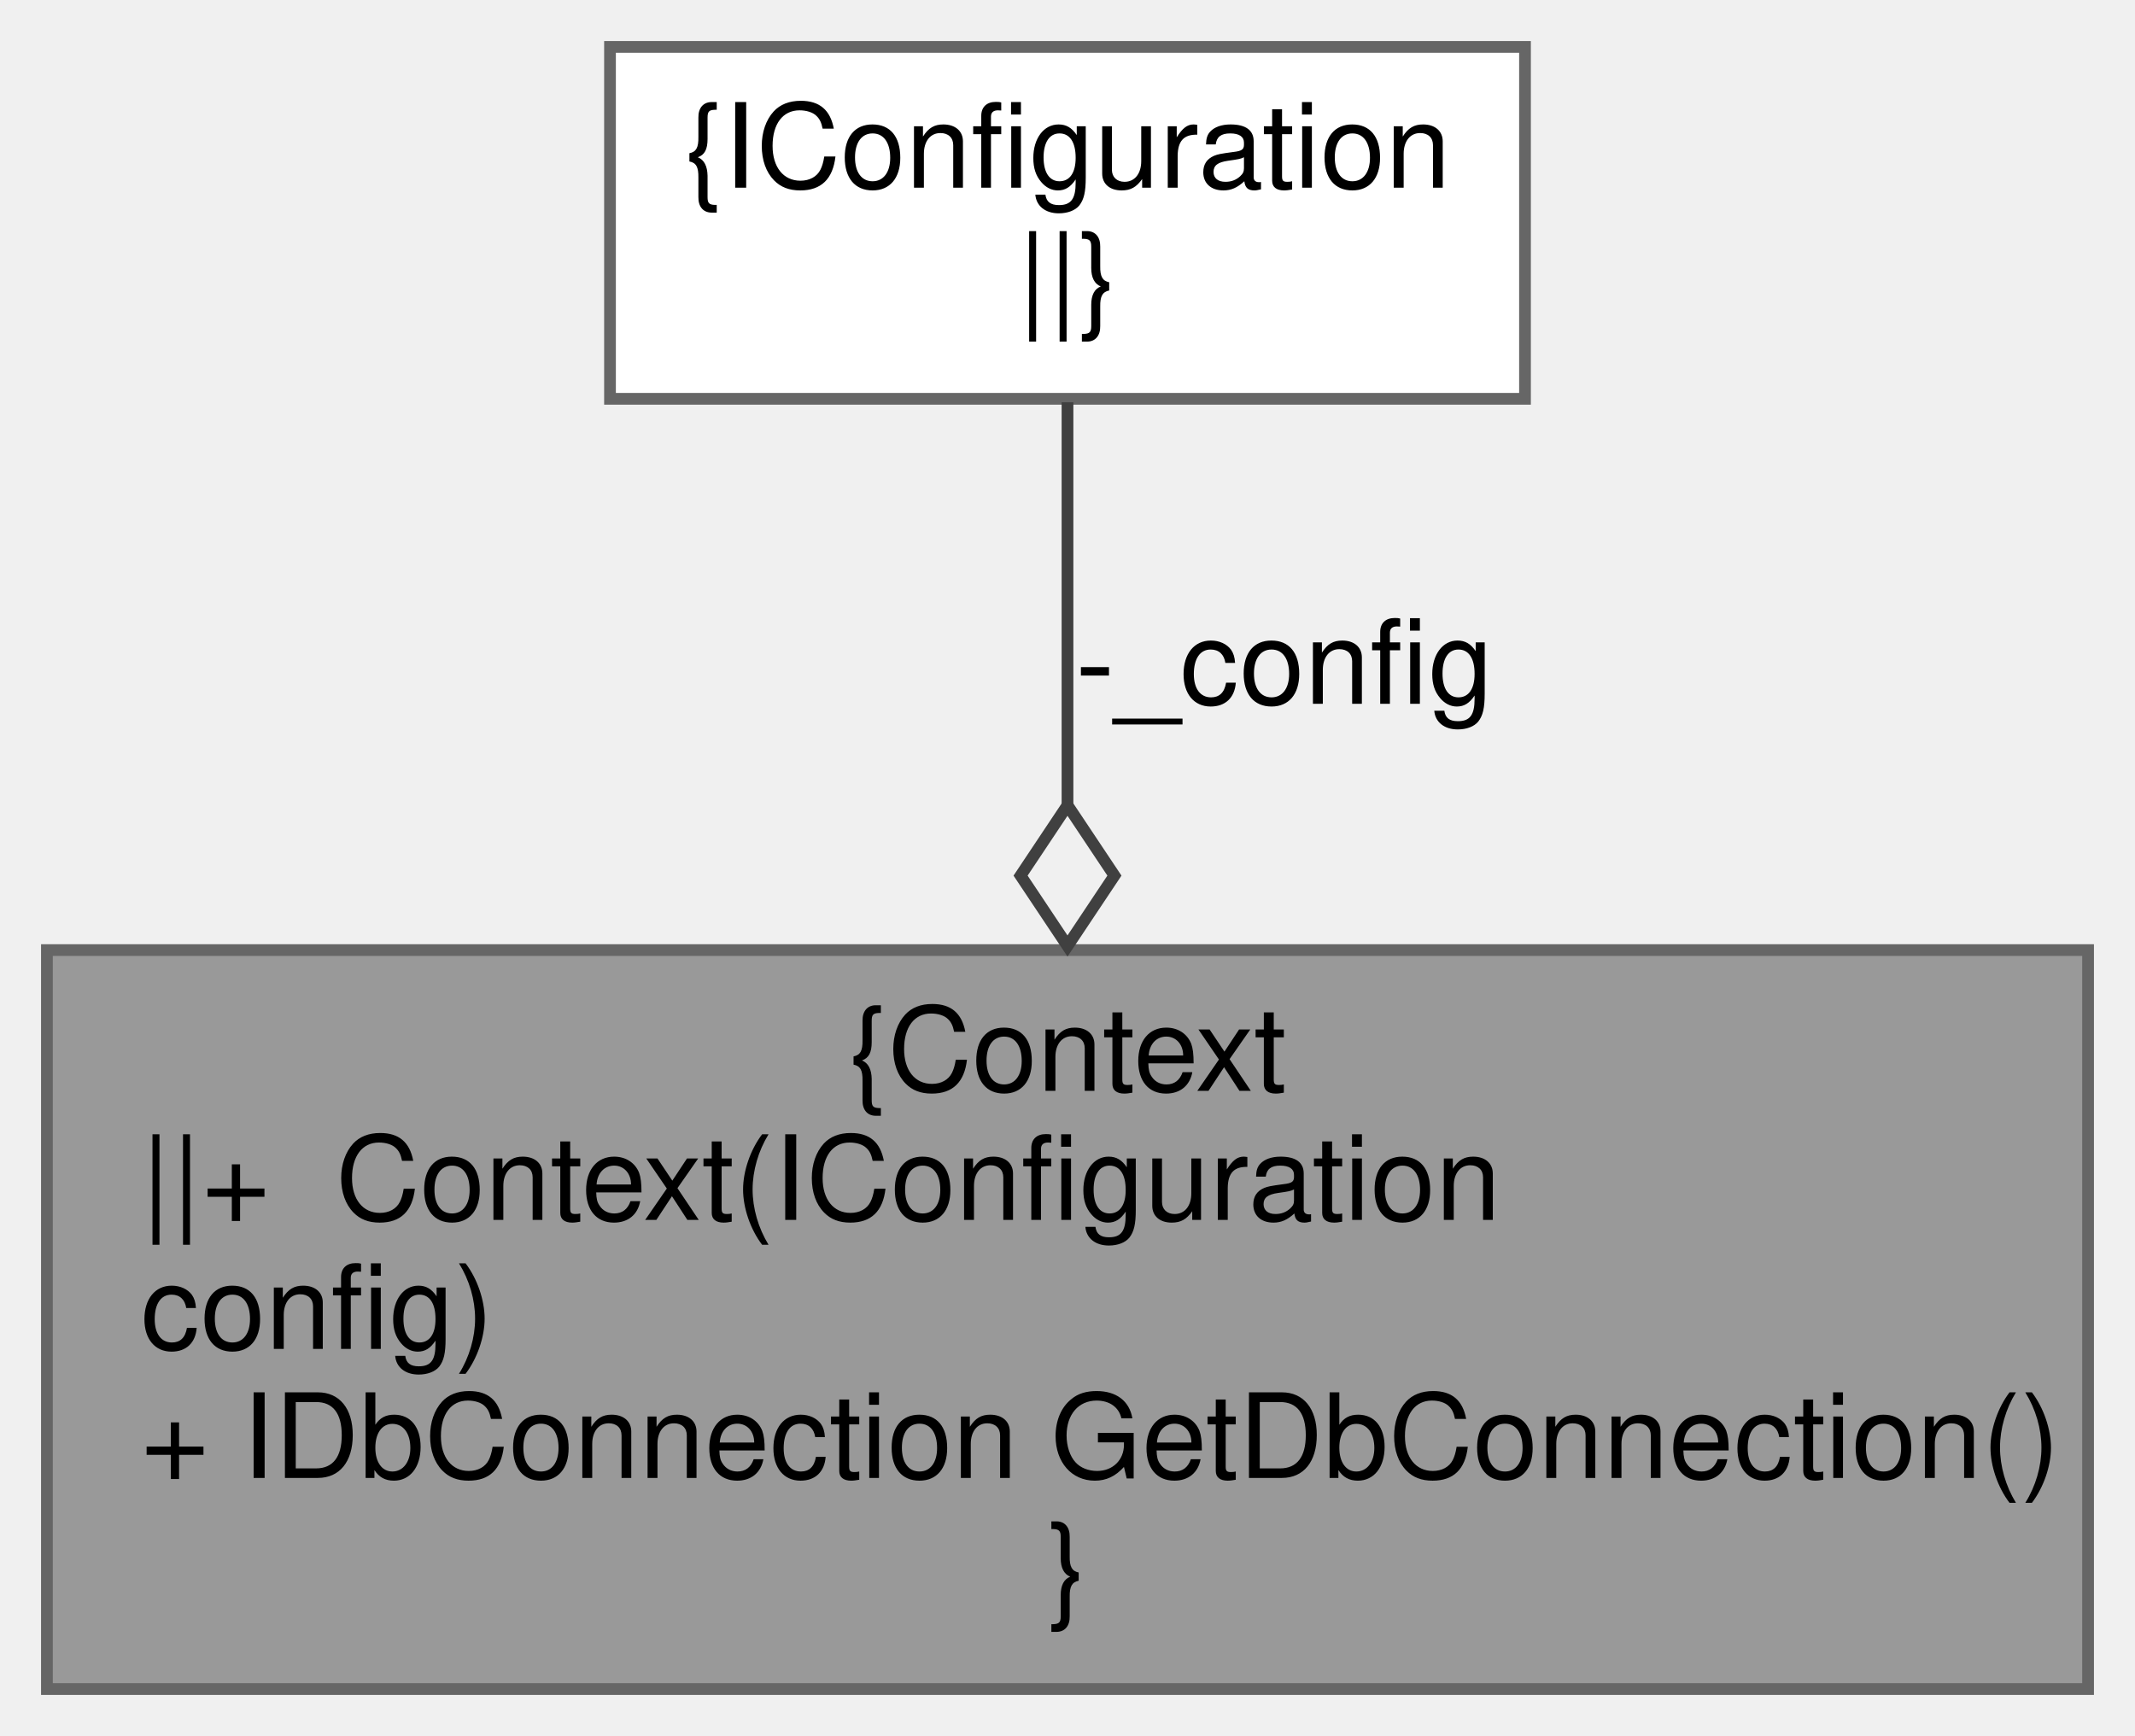
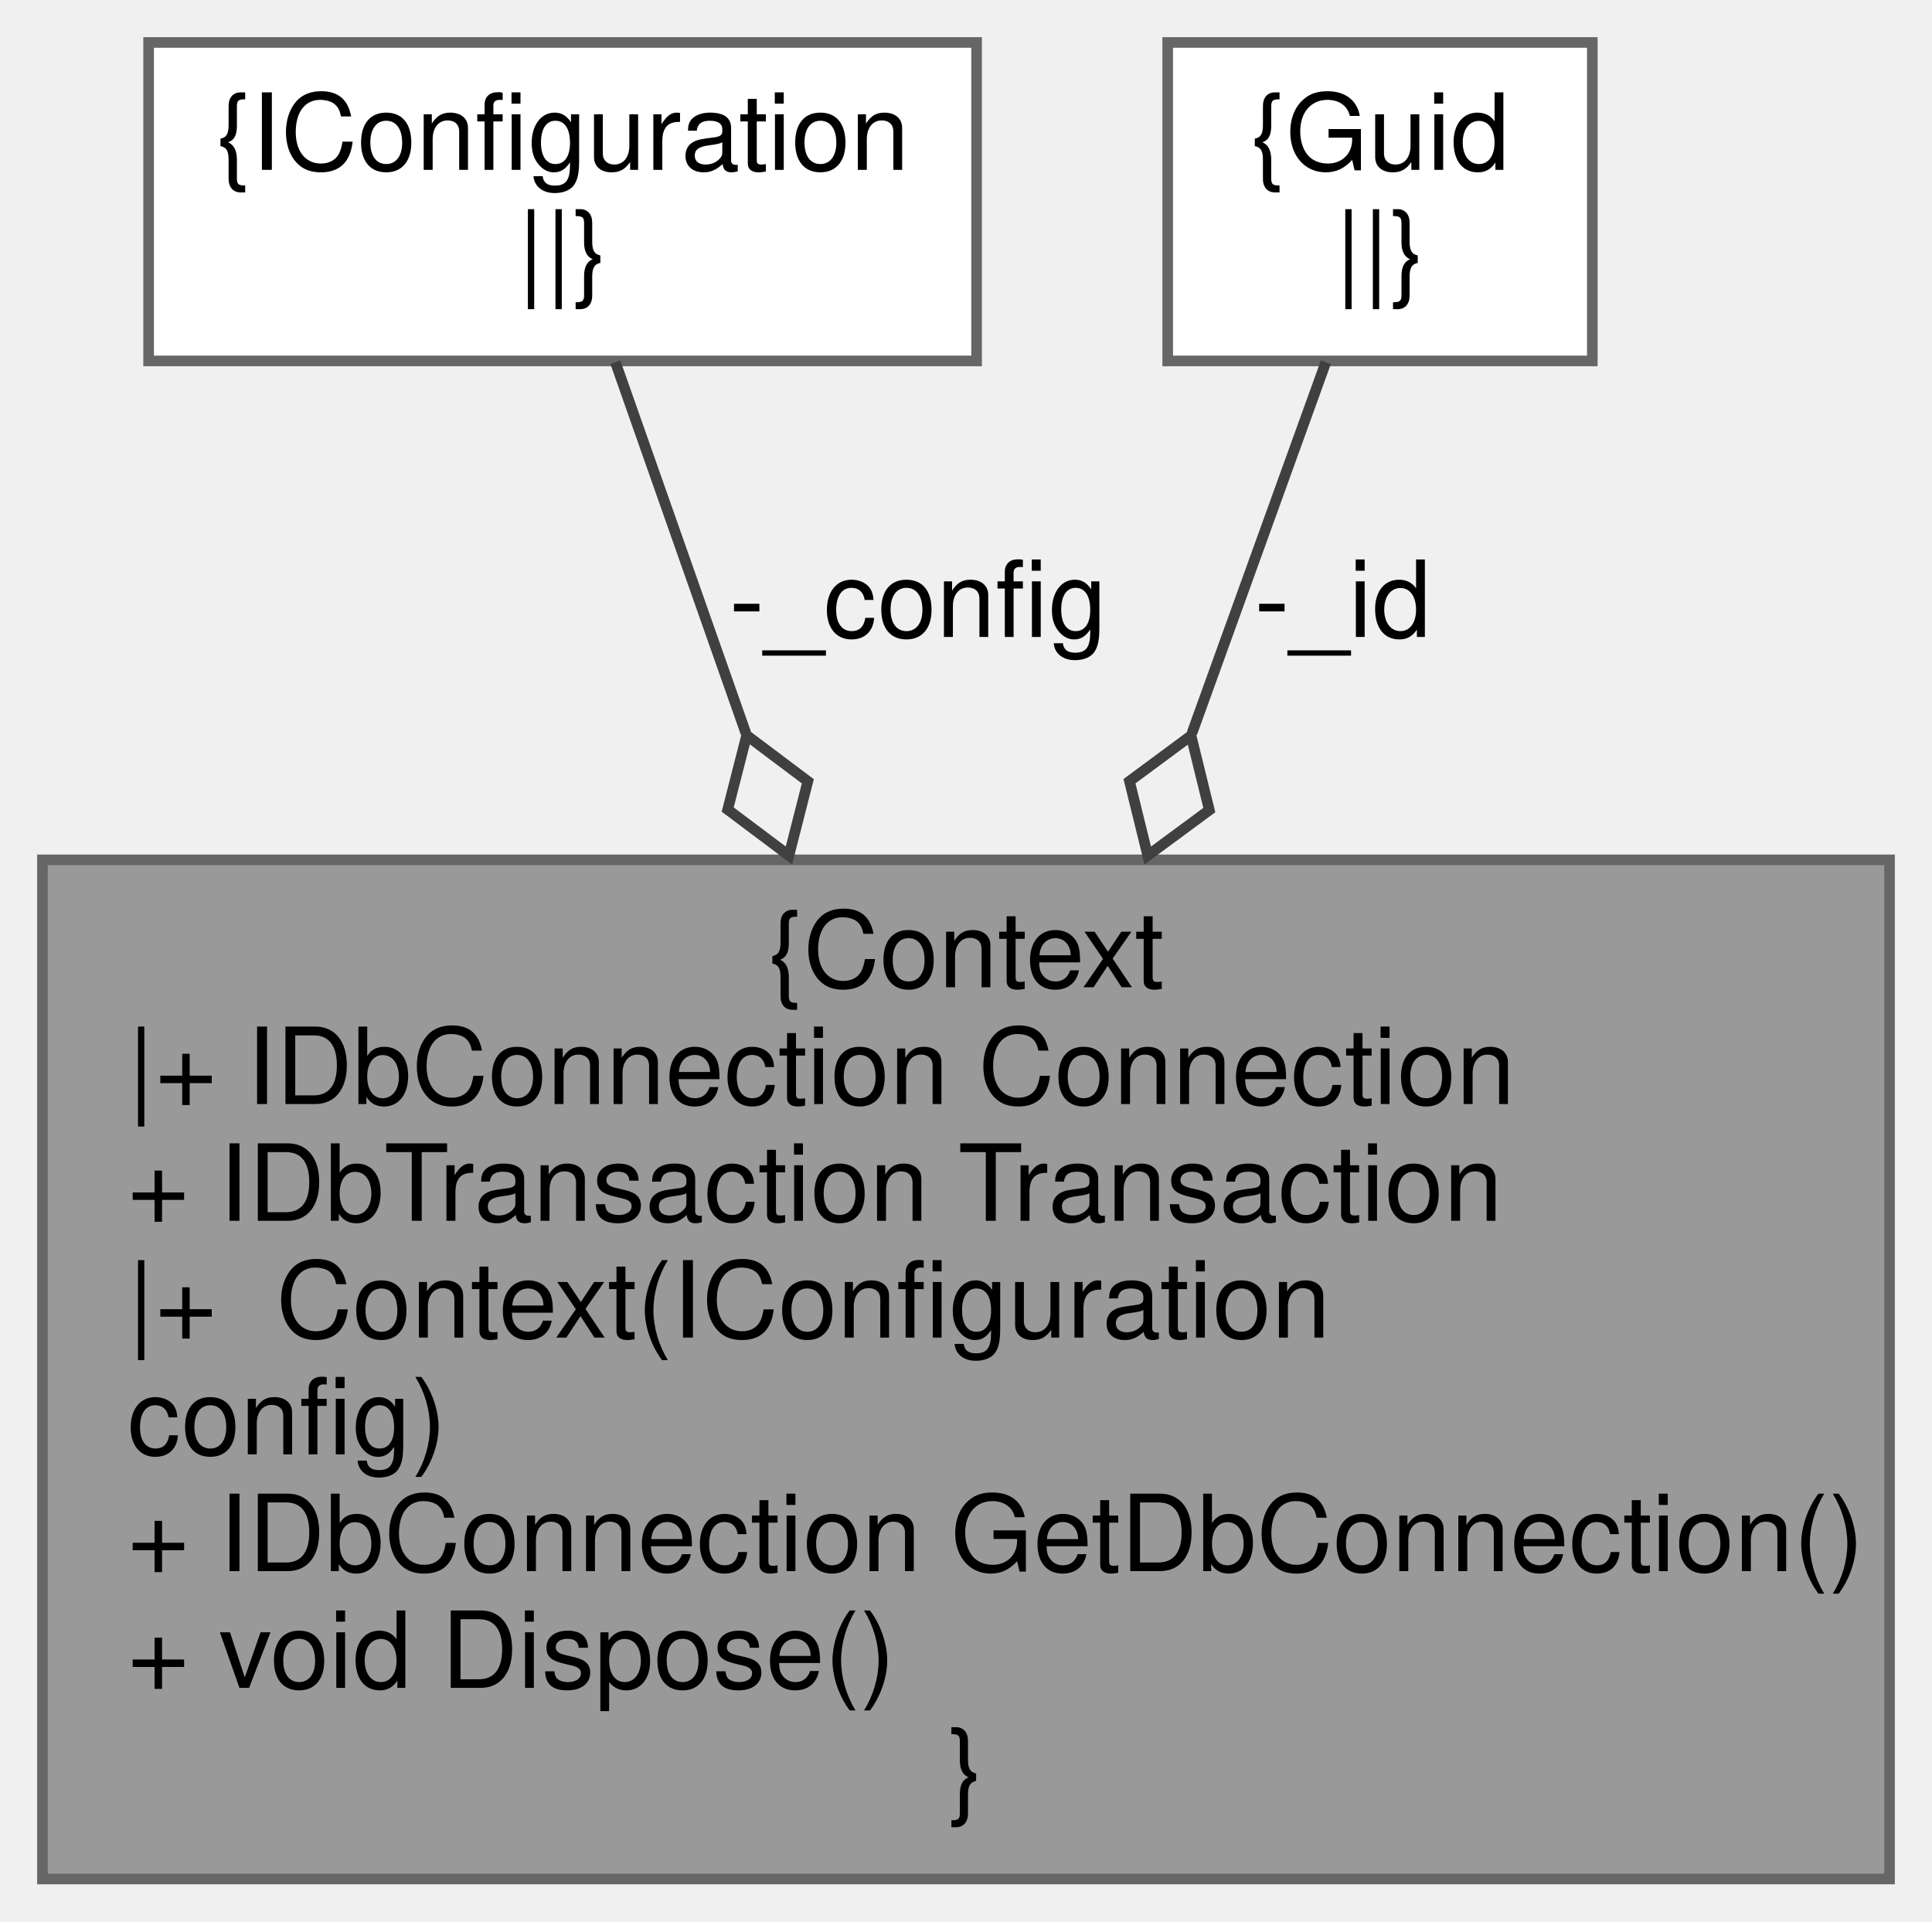
- <svg xmlns="http://www.w3.org/2000/svg" xmlns:xlink="http://www.w3.org/1999/xlink" width="182pt" height="148pt" viewBox="0.00 0.00 182.00 148.00">
-   <g id="graph0" class="graph" transform="scale(1 1) rotate(0) translate(4 144)">
+ <svg xmlns="http://www.w3.org/2000/svg" xmlns:xlink="http://www.w3.org/1999/xlink" width="182pt" height="181pt" viewBox="0.00 0.00 182.00 181.00">
+   <g id="graph0" class="graph" transform="scale(1 1) rotate(0) translate(4 177)">
    <g id="node1" class="node">
      <g id="a_node1">
        <a xlink:title=" ">
-           <polygon fill="#999999" stroke="#666666" points="174,-63 0,-63 0,0 174,0 174,-63" />
-           <text text-anchor="middle" x="87" y="-51" font-family="Helvetica,sans-Serif" font-size="10.00">{Context</text>
-           <text text-anchor="start" x="8" y="-40" font-family="Helvetica,sans-Serif" font-size="10.00">||+  Context(IConfiguration</text>
-           <text text-anchor="start" x="8" y="-29" font-family="Helvetica,sans-Serif" font-size="10.00"> config)</text>
-           <text text-anchor="start" x="8" y="-18" font-family="Helvetica,sans-Serif" font-size="10.00">+ IDbConnection GetDbConnection()</text>
+           <polygon fill="#999999" stroke="#666666" points="174,-96 0,-96 0,0 174,0 174,-96" />
+           <text text-anchor="middle" x="87" y="-84" font-family="Helvetica,sans-Serif" font-size="10.00">{Context</text>
+           <text text-anchor="start" x="8" y="-73" font-family="Helvetica,sans-Serif" font-size="10.00">|+ IDbConnection Connection</text>
+           <text text-anchor="start" x="8" y="-62" font-family="Helvetica,sans-Serif" font-size="10.00">+ IDbTransaction Transaction</text>
+           <text text-anchor="start" x="8" y="-51" font-family="Helvetica,sans-Serif" font-size="10.00">|+  Context(IConfiguration</text>
+           <text text-anchor="start" x="8" y="-40" font-family="Helvetica,sans-Serif" font-size="10.00"> config)</text>
+           <text text-anchor="start" x="8" y="-29" font-family="Helvetica,sans-Serif" font-size="10.00">+ IDbConnection GetDbConnection()</text>
+           <text text-anchor="start" x="8" y="-18" font-family="Helvetica,sans-Serif" font-size="10.00">+ void Dispose()</text>
          <text text-anchor="middle" x="87" y="-7" font-family="Helvetica,sans-Serif" font-size="10.00">}</text>
        </a>
      </g>
    </g>
    <g id="node2" class="node">
      <g id="a_node2">
        <a xlink:title=" ">
-           <polygon fill="white" stroke="#666666" points="126,-140 48,-140 48,-110 126,-110 126,-140" />
-           <text text-anchor="middle" x="87" y="-128" font-family="Helvetica,sans-Serif" font-size="10.00">{IConfiguration</text>
-           <text text-anchor="middle" x="87" y="-117" font-family="Helvetica,sans-Serif" font-size="10.00">||}</text>
+           <polygon fill="white" stroke="#666666" points="88,-173 10,-173 10,-143 88,-143 88,-173" />
+           <text text-anchor="middle" x="49" y="-161" font-family="Helvetica,sans-Serif" font-size="10.00">{IConfiguration</text>
+           <text text-anchor="middle" x="49" y="-150" font-family="Helvetica,sans-Serif" font-size="10.00">||}</text>
        </a>
      </g>
    </g>
    <g id="edge1" class="edge">
-       <path fill="none" stroke="#404040" d="M87,-109.7C87,-100.43 87,-87.81 87,-75.47" />
-       <polygon fill="none" stroke="#404040" points="87,-75.35 83,-69.35 87,-63.35 91,-69.35 87,-75.35" />
-       <text text-anchor="middle" x="105.5" y="-84" font-family="Helvetica,sans-Serif" font-size="10.00"> -_config</text>
+       <path fill="none" stroke="#404040" d="M53.97,-142.88C57.2,-133.68 61.67,-121 66.27,-107.92" />
+       <polygon fill="none" stroke="#404040" points="66.34,-107.73 64.55,-100.74 70.32,-96.41 72.1,-103.4 66.34,-107.73" />
+       <text text-anchor="middle" x="82.5" y="-117" font-family="Helvetica,sans-Serif" font-size="10.00"> -_config</text>
+     </g>
+     <g id="node3" class="node">
+       <g id="a_node3">
+         <a xlink:title=" ">
+           <polygon fill="white" stroke="#666666" points="146,-173 106,-173 106,-143 146,-143 146,-173" />
+           <text text-anchor="middle" x="126" y="-161" font-family="Helvetica,sans-Serif" font-size="10.00">{Guid</text>
+           <text text-anchor="middle" x="126" y="-150" font-family="Helvetica,sans-Serif" font-size="10.00">||}</text>
+         </a>
+       </g>
+     </g>
+     <g id="edge2" class="edge">
+       <path fill="none" stroke="#404040" d="M120.9,-142.88C117.58,-133.68 113,-121 108.28,-107.92" />
+       <polygon fill="none" stroke="#404040" points="108.2,-107.7 102.4,-103.41 104.12,-96.41 109.92,-100.69 108.2,-107.7" />
+       <text text-anchor="middle" x="122.5" y="-117" font-family="Helvetica,sans-Serif" font-size="10.00"> -_id</text>
    </g>
  </g>
</svg>
